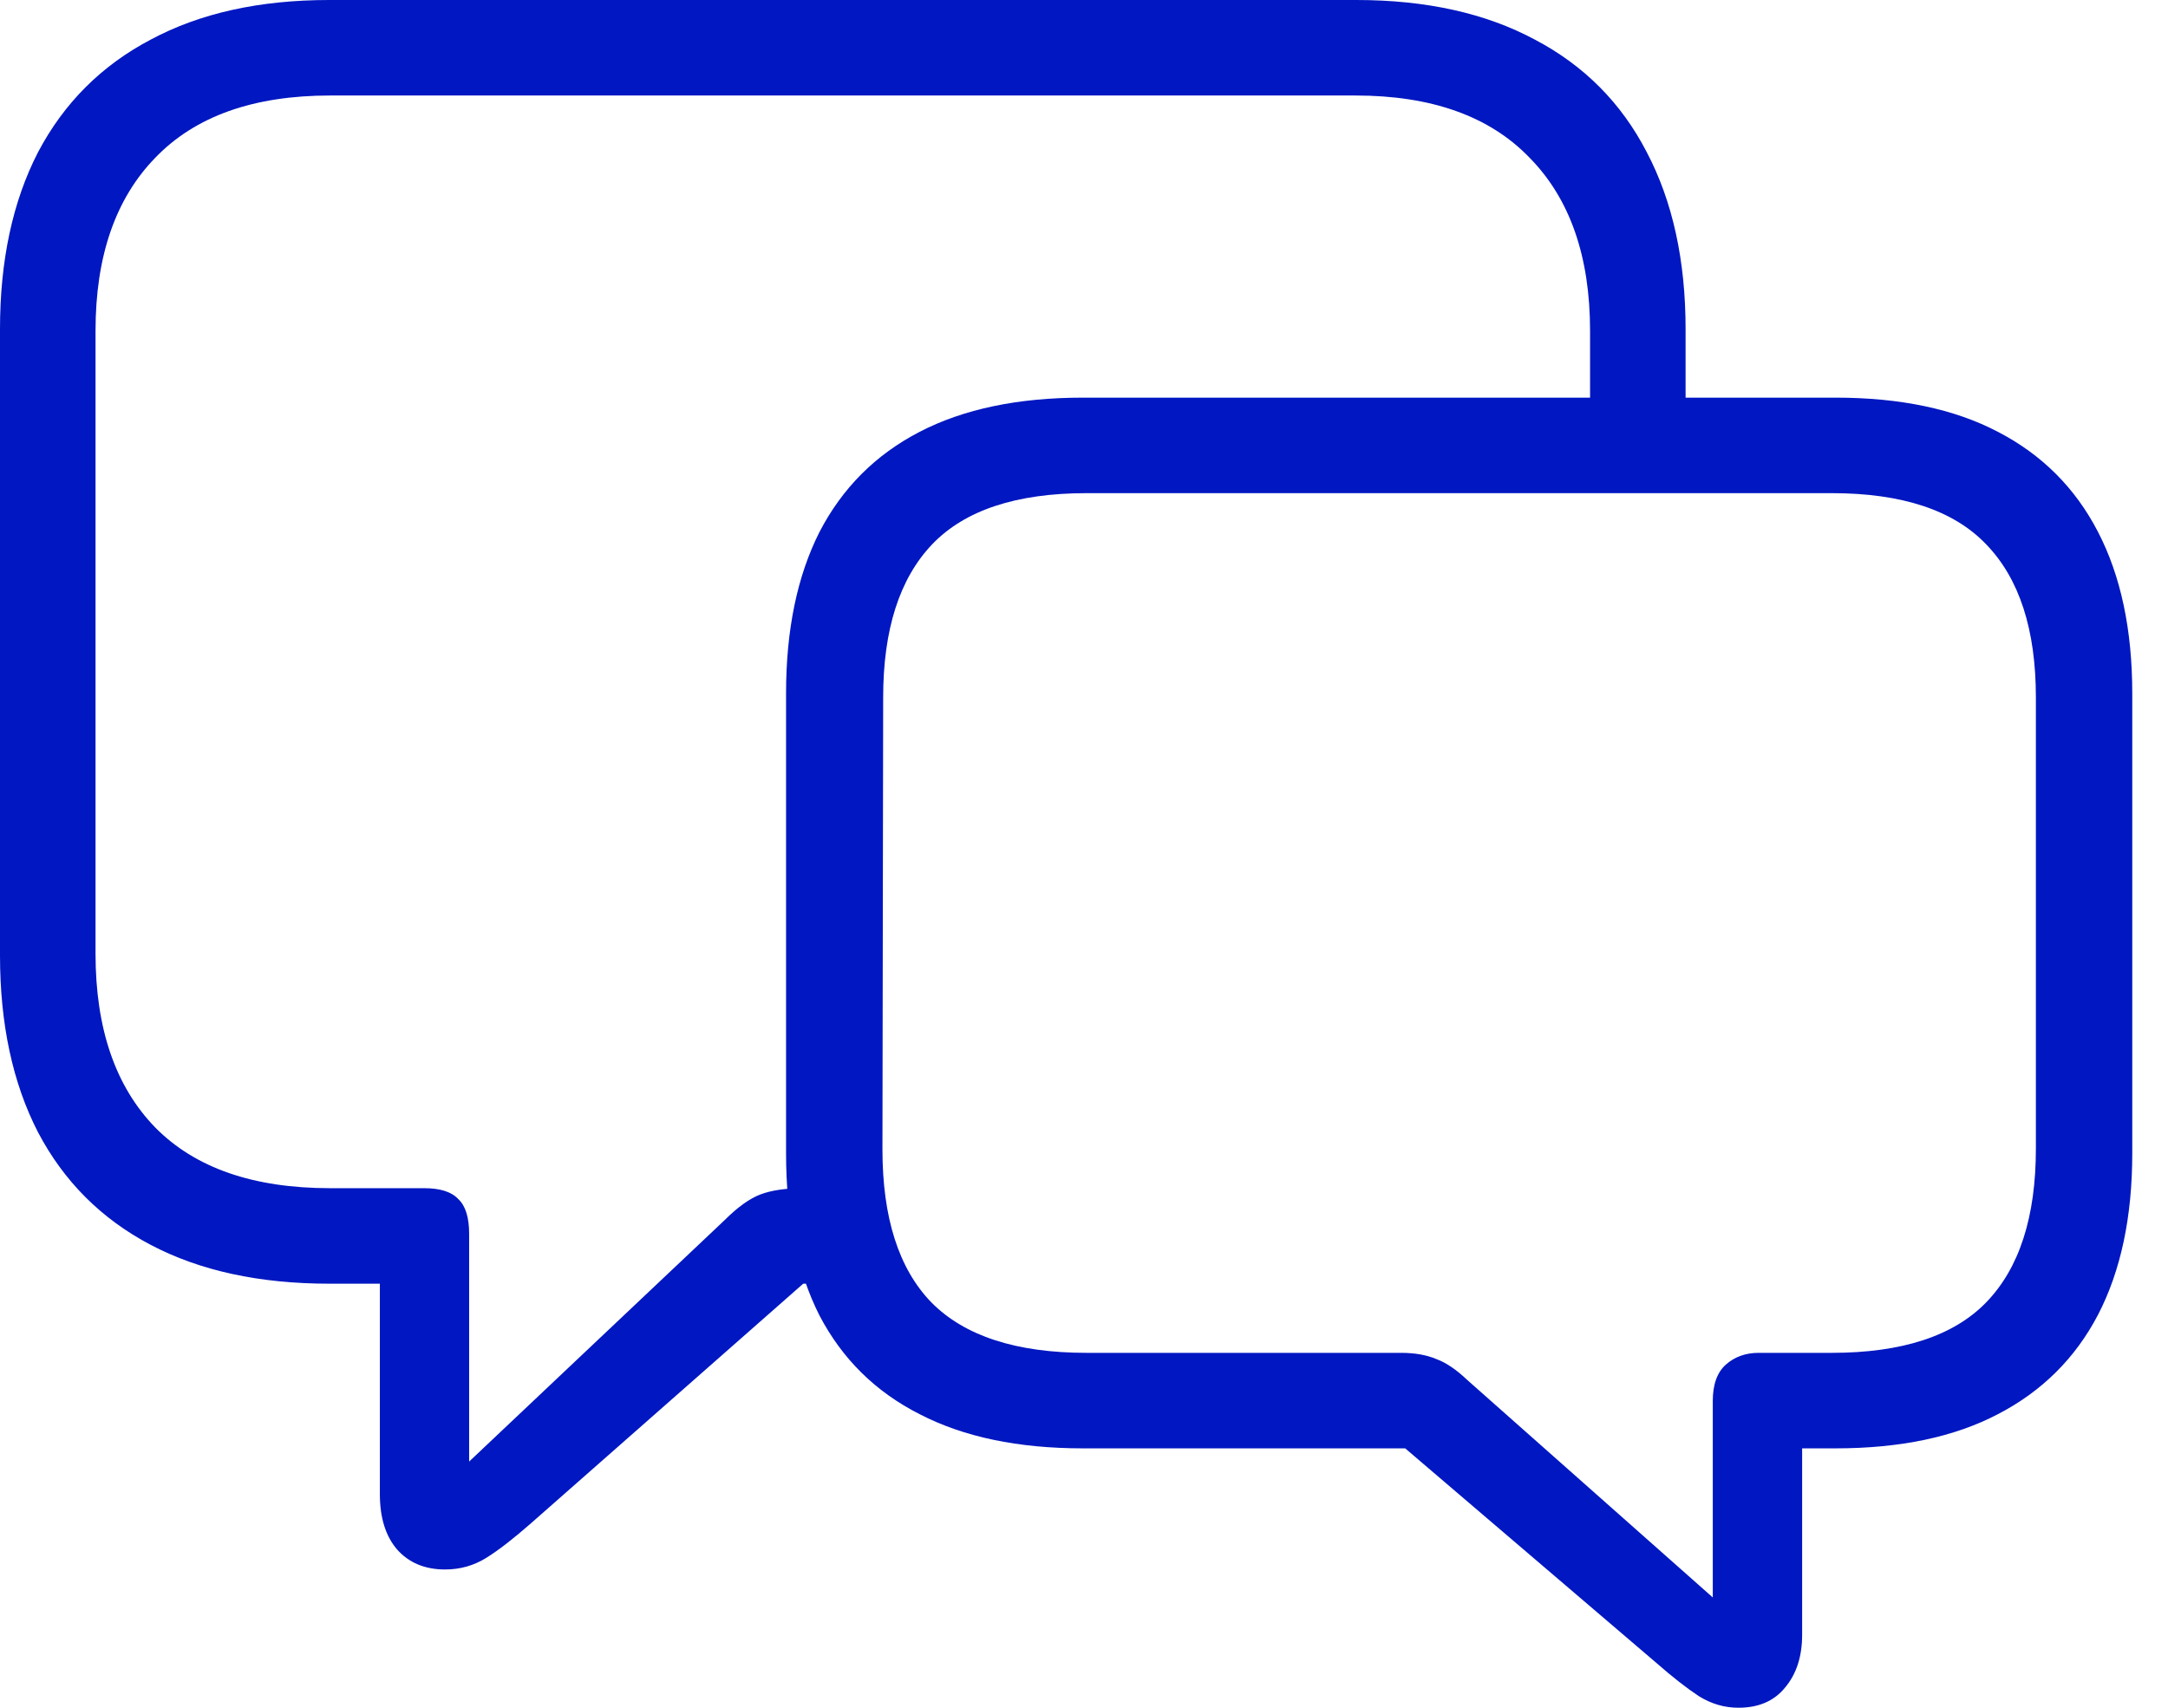
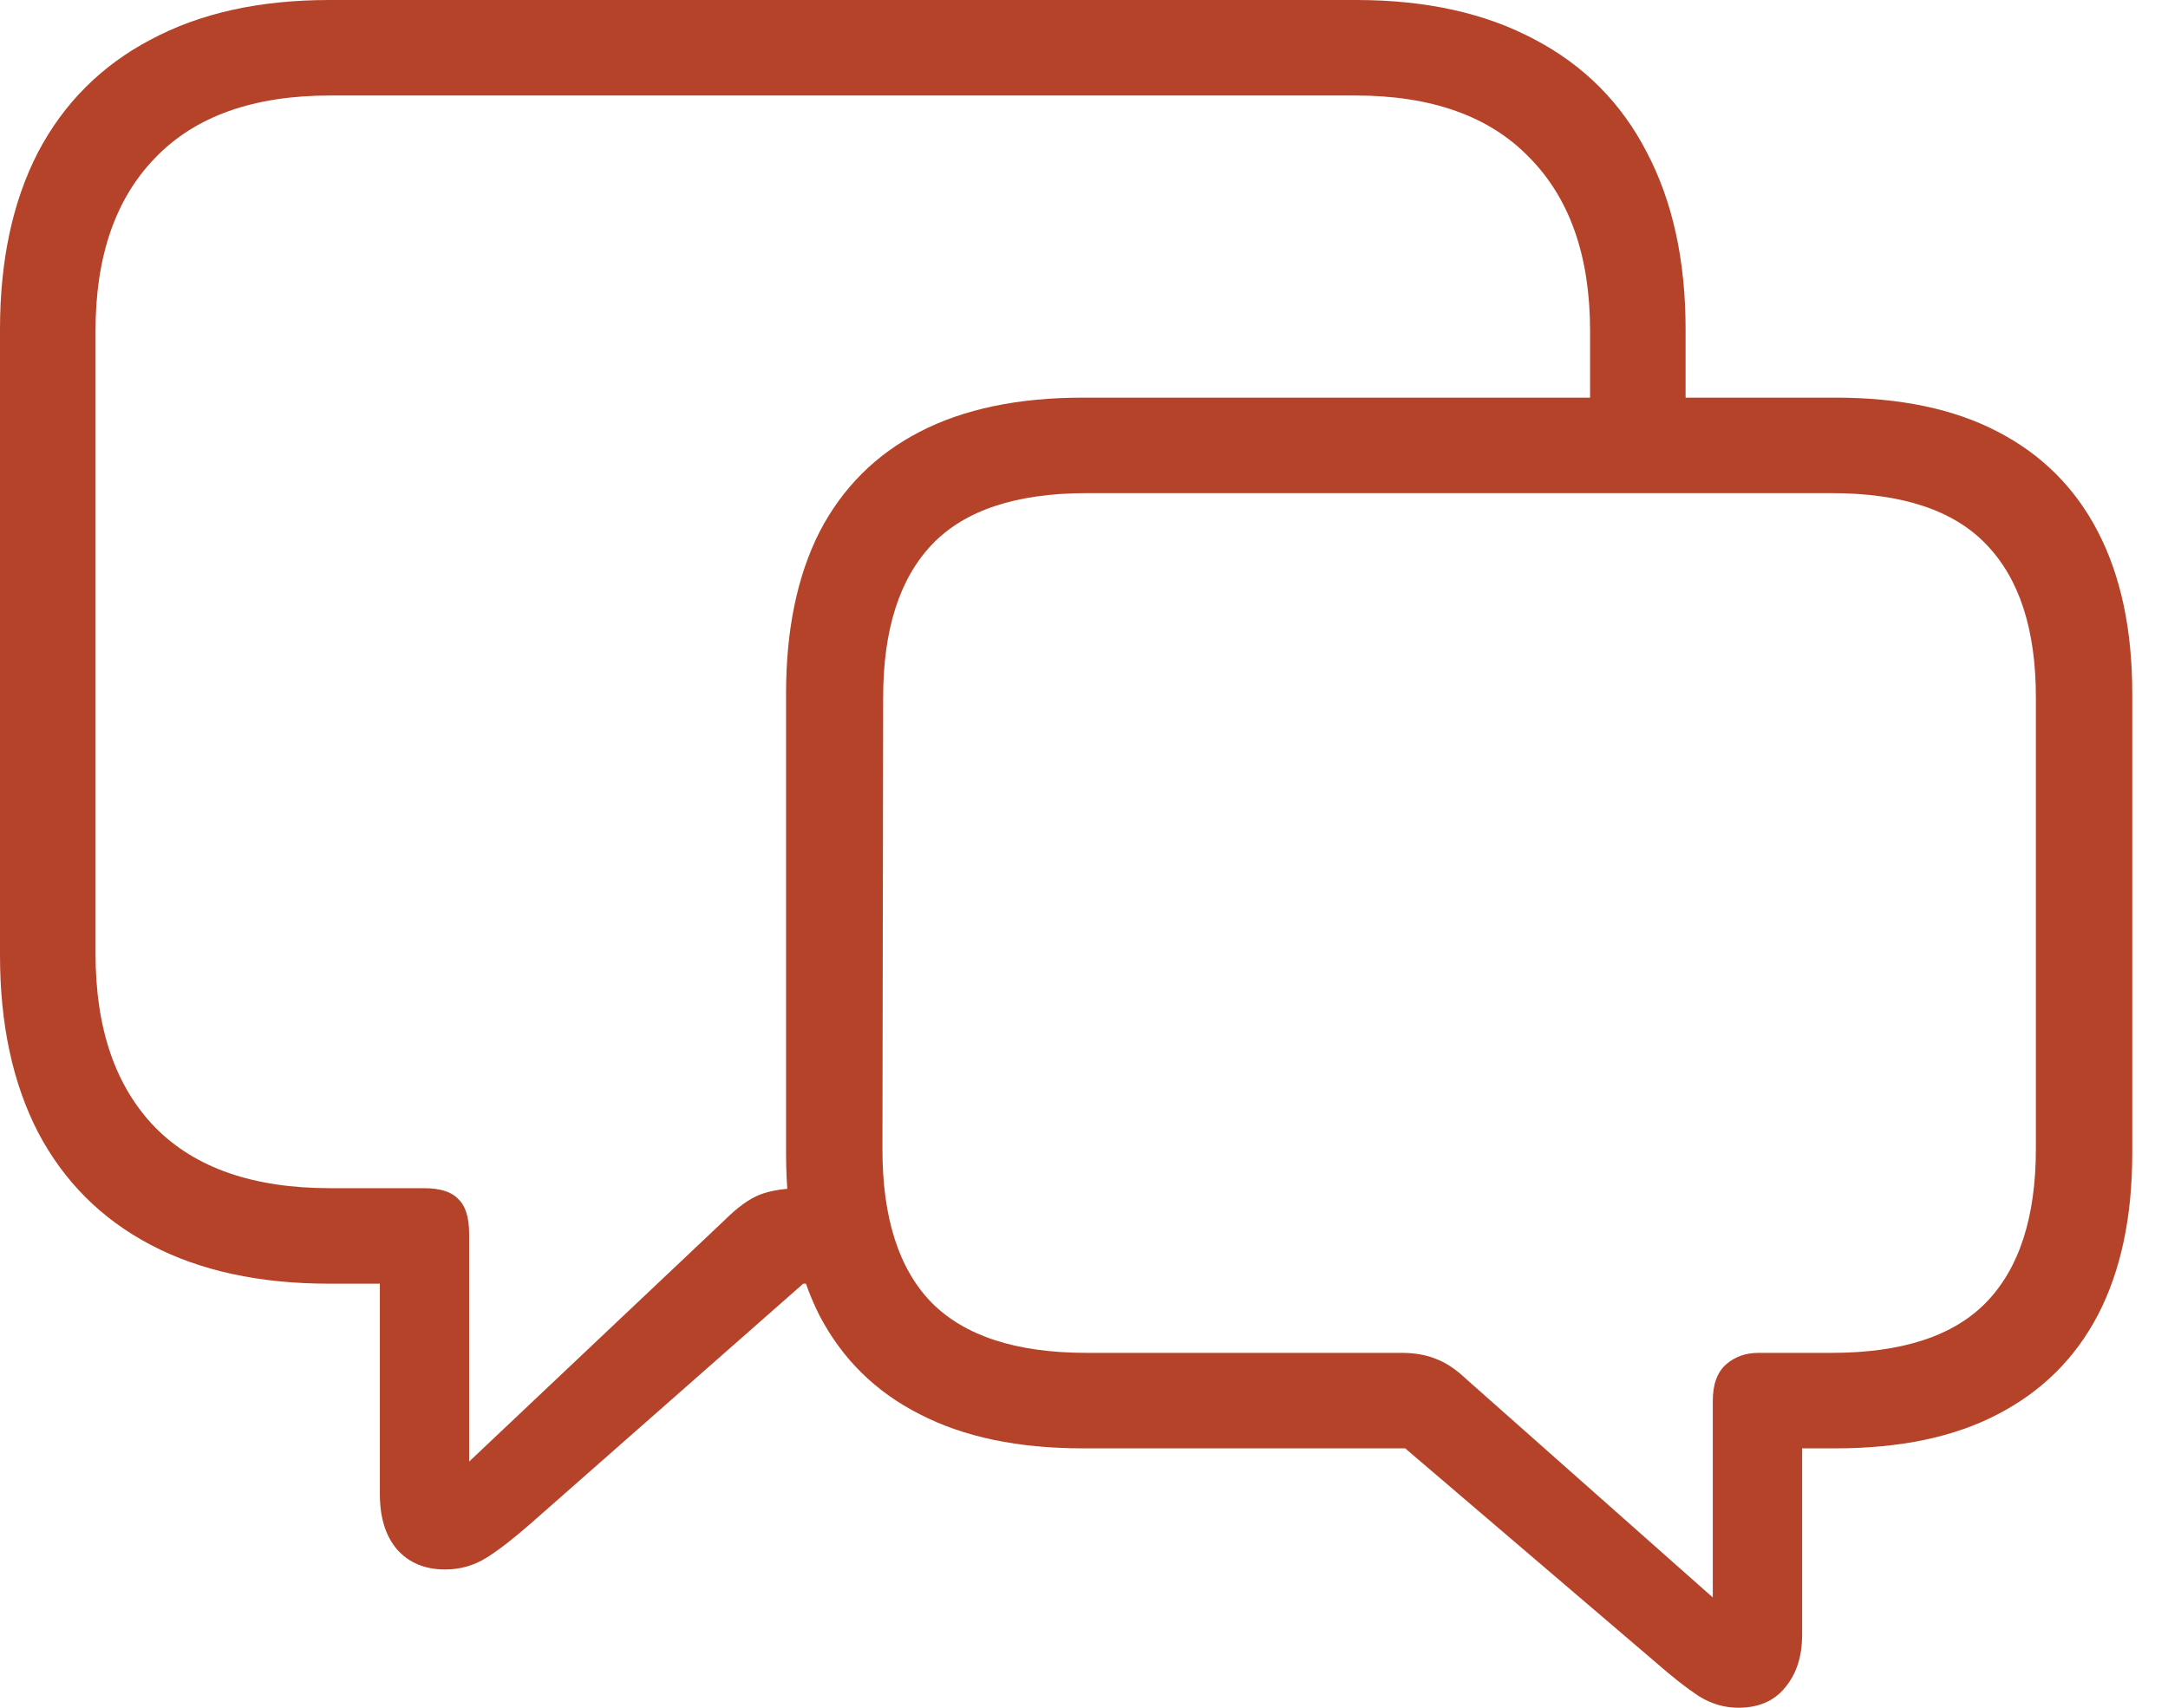
<svg xmlns="http://www.w3.org/2000/svg" width="33" height="26" viewBox="0 0 33 26" fill="none">
-   <path d="M13.372 19.544H12.226L8.075 23.198C7.815 23.426 7.591 23.6 7.402 23.718C7.212 23.836 7.003 23.895 6.775 23.895C6.467 23.895 6.223 23.793 6.042 23.588C5.868 23.383 5.782 23.103 5.782 22.748V19.544H5.013C3.949 19.544 3.043 19.347 2.294 18.953C1.545 18.559 0.973 17.988 0.579 17.239C0.193 16.49 0 15.591 0 14.543V5.013C0 3.965 0.193 3.066 0.579 2.317C0.973 1.569 1.545 0.997 2.294 0.603C3.043 0.201 3.949 0 5.013 0H20.644C21.708 0 22.614 0.201 23.363 0.603C24.112 0.997 24.68 1.569 25.066 2.317C25.46 3.066 25.657 3.965 25.657 5.013V7.07H24.203V5.037C24.203 3.902 23.895 3.023 23.281 2.4C22.674 1.77 21.791 1.454 20.632 1.454H5.025C3.858 1.454 2.972 1.77 2.365 2.4C1.758 3.023 1.454 3.902 1.454 5.037V14.519C1.454 15.662 1.758 16.545 2.365 17.168C2.972 17.783 3.858 18.09 5.025 18.09H6.456C6.7 18.09 6.873 18.145 6.976 18.256C7.086 18.358 7.141 18.535 7.141 18.788V22.252L11.031 18.575C11.228 18.378 11.41 18.248 11.575 18.185C11.741 18.122 11.958 18.09 12.226 18.09H12.935L13.372 19.544ZM16.482 22.051C15.497 22.051 14.669 21.878 13.999 21.531C13.329 21.192 12.821 20.691 12.474 20.029C12.135 19.359 11.965 18.535 11.965 17.558V10.558C11.965 9.589 12.135 8.769 12.474 8.099C12.821 7.429 13.329 6.921 13.999 6.574C14.669 6.227 15.497 6.054 16.482 6.054H27.939C28.924 6.054 29.748 6.227 30.41 6.574C31.08 6.921 31.589 7.429 31.935 8.099C32.282 8.769 32.456 9.589 32.456 10.558V17.558C32.456 18.527 32.282 19.347 31.935 20.017C31.589 20.679 31.08 21.184 30.41 21.531C29.748 21.878 28.924 22.051 27.939 22.051H27.431V24.889C27.431 25.22 27.344 25.488 27.171 25.693C27.005 25.898 26.768 26 26.461 26C26.248 26 26.047 25.941 25.858 25.823C25.677 25.704 25.46 25.535 25.208 25.314L21.389 22.051H16.482ZM16.541 20.597H21.33C21.535 20.597 21.712 20.628 21.862 20.691C22.012 20.746 22.169 20.853 22.335 21.011L26.071 24.321V21.33C26.071 21.078 26.138 20.892 26.272 20.774C26.406 20.656 26.572 20.597 26.768 20.597H27.88C28.952 20.597 29.736 20.34 30.233 19.828C30.737 19.308 30.989 18.527 30.989 17.487V10.618C30.989 9.585 30.737 8.809 30.233 8.288C29.736 7.768 28.952 7.508 27.88 7.508H16.541C15.469 7.508 14.685 7.768 14.188 8.288C13.692 8.809 13.443 9.585 13.443 10.618L13.432 17.499C13.432 18.539 13.68 19.316 14.176 19.828C14.681 20.34 15.469 20.597 16.541 20.597Z" fill="#0017c1" />
+   <path d="M13.372 19.544H12.226L8.075 23.198C7.815 23.426 7.591 23.6 7.402 23.718C7.212 23.836 7.003 23.895 6.775 23.895C6.467 23.895 6.223 23.793 6.042 23.588C5.868 23.383 5.782 23.103 5.782 22.748V19.544H5.013C3.949 19.544 3.043 19.347 2.294 18.953C1.545 18.559 0.973 17.988 0.579 17.239C0.193 16.49 0 15.591 0 14.543V5.013C0 3.965 0.193 3.066 0.579 2.317C0.973 1.569 1.545 0.997 2.294 0.603C3.043 0.201 3.949 0 5.013 0H20.644C21.708 0 22.614 0.201 23.363 0.603C24.112 0.997 24.68 1.569 25.066 2.317C25.46 3.066 25.657 3.965 25.657 5.013V7.07H24.203V5.037C24.203 3.902 23.895 3.023 23.281 2.4C22.674 1.77 21.791 1.454 20.632 1.454H5.025C3.858 1.454 2.972 1.77 2.365 2.4C1.758 3.023 1.454 3.902 1.454 5.037V14.519C1.454 15.662 1.758 16.545 2.365 17.168C2.972 17.783 3.858 18.09 5.025 18.09H6.456C6.7 18.09 6.873 18.145 6.976 18.256C7.086 18.358 7.141 18.535 7.141 18.788V22.252L11.031 18.575C11.228 18.378 11.41 18.248 11.575 18.185C11.741 18.122 11.958 18.09 12.226 18.09H12.935L13.372 19.544ZM16.482 22.051C15.497 22.051 14.669 21.878 13.999 21.531C13.329 21.192 12.821 20.691 12.474 20.029C12.135 19.359 11.965 18.535 11.965 17.558V10.558C11.965 9.589 12.135 8.769 12.474 8.099C12.821 7.429 13.329 6.921 13.999 6.574C14.669 6.227 15.497 6.054 16.482 6.054H27.939C28.924 6.054 29.748 6.227 30.41 6.574C31.08 6.921 31.589 7.429 31.935 8.099C32.282 8.769 32.456 9.589 32.456 10.558V17.558C32.456 18.527 32.282 19.347 31.935 20.017C31.589 20.679 31.08 21.184 30.41 21.531C29.748 21.878 28.924 22.051 27.939 22.051H27.431V24.889C27.431 25.22 27.344 25.488 27.171 25.693C27.005 25.898 26.768 26 26.461 26C26.248 26 26.047 25.941 25.858 25.823C25.677 25.704 25.46 25.535 25.208 25.314L21.389 22.051H16.482ZM16.541 20.597H21.33C21.535 20.597 21.712 20.628 21.862 20.691C22.012 20.746 22.169 20.853 22.335 21.011L26.071 24.321V21.33C26.071 21.078 26.138 20.892 26.272 20.774C26.406 20.656 26.572 20.597 26.768 20.597H27.88C28.952 20.597 29.736 20.34 30.233 19.828C30.737 19.308 30.989 18.527 30.989 17.487V10.618C30.989 9.585 30.737 8.809 30.233 8.288C29.736 7.768 28.952 7.508 27.88 7.508H16.541C15.469 7.508 14.685 7.768 14.188 8.288C13.692 8.809 13.443 9.585 13.443 10.618L13.432 17.499C13.432 18.539 13.68 19.316 14.176 19.828C14.681 20.34 15.469 20.597 16.541 20.597Z" fill="#b5432a" />
</svg>
